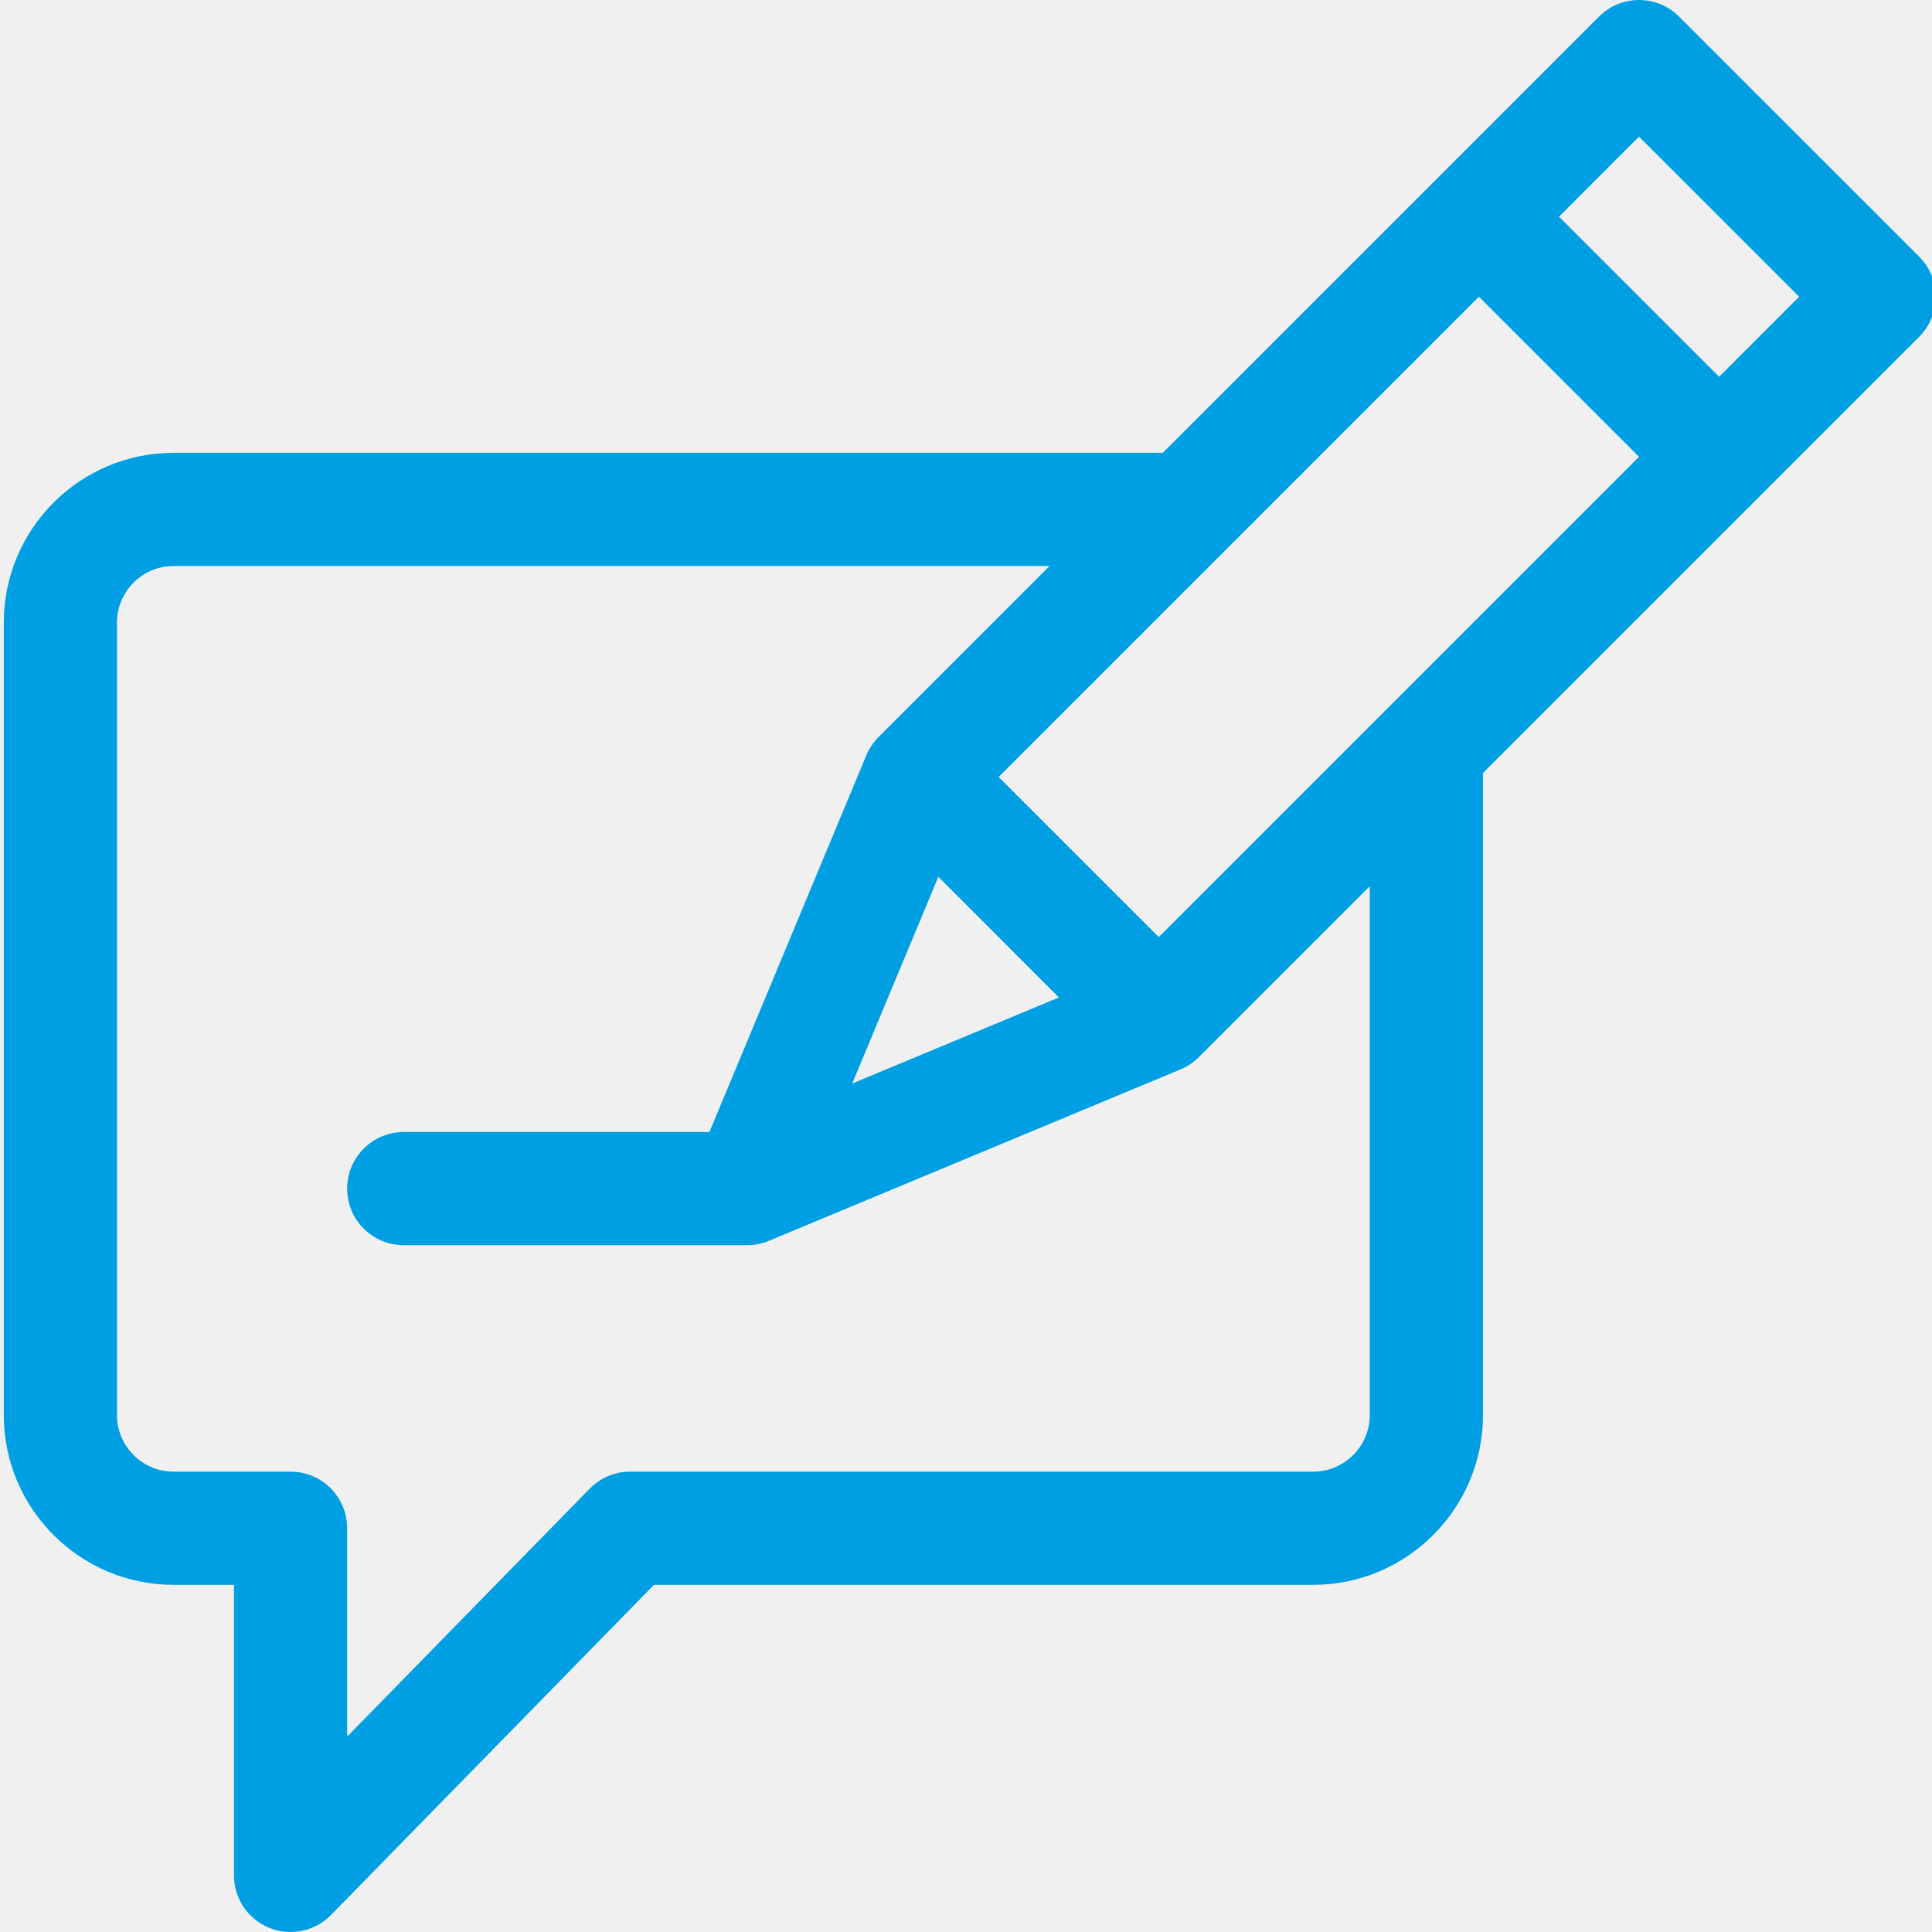
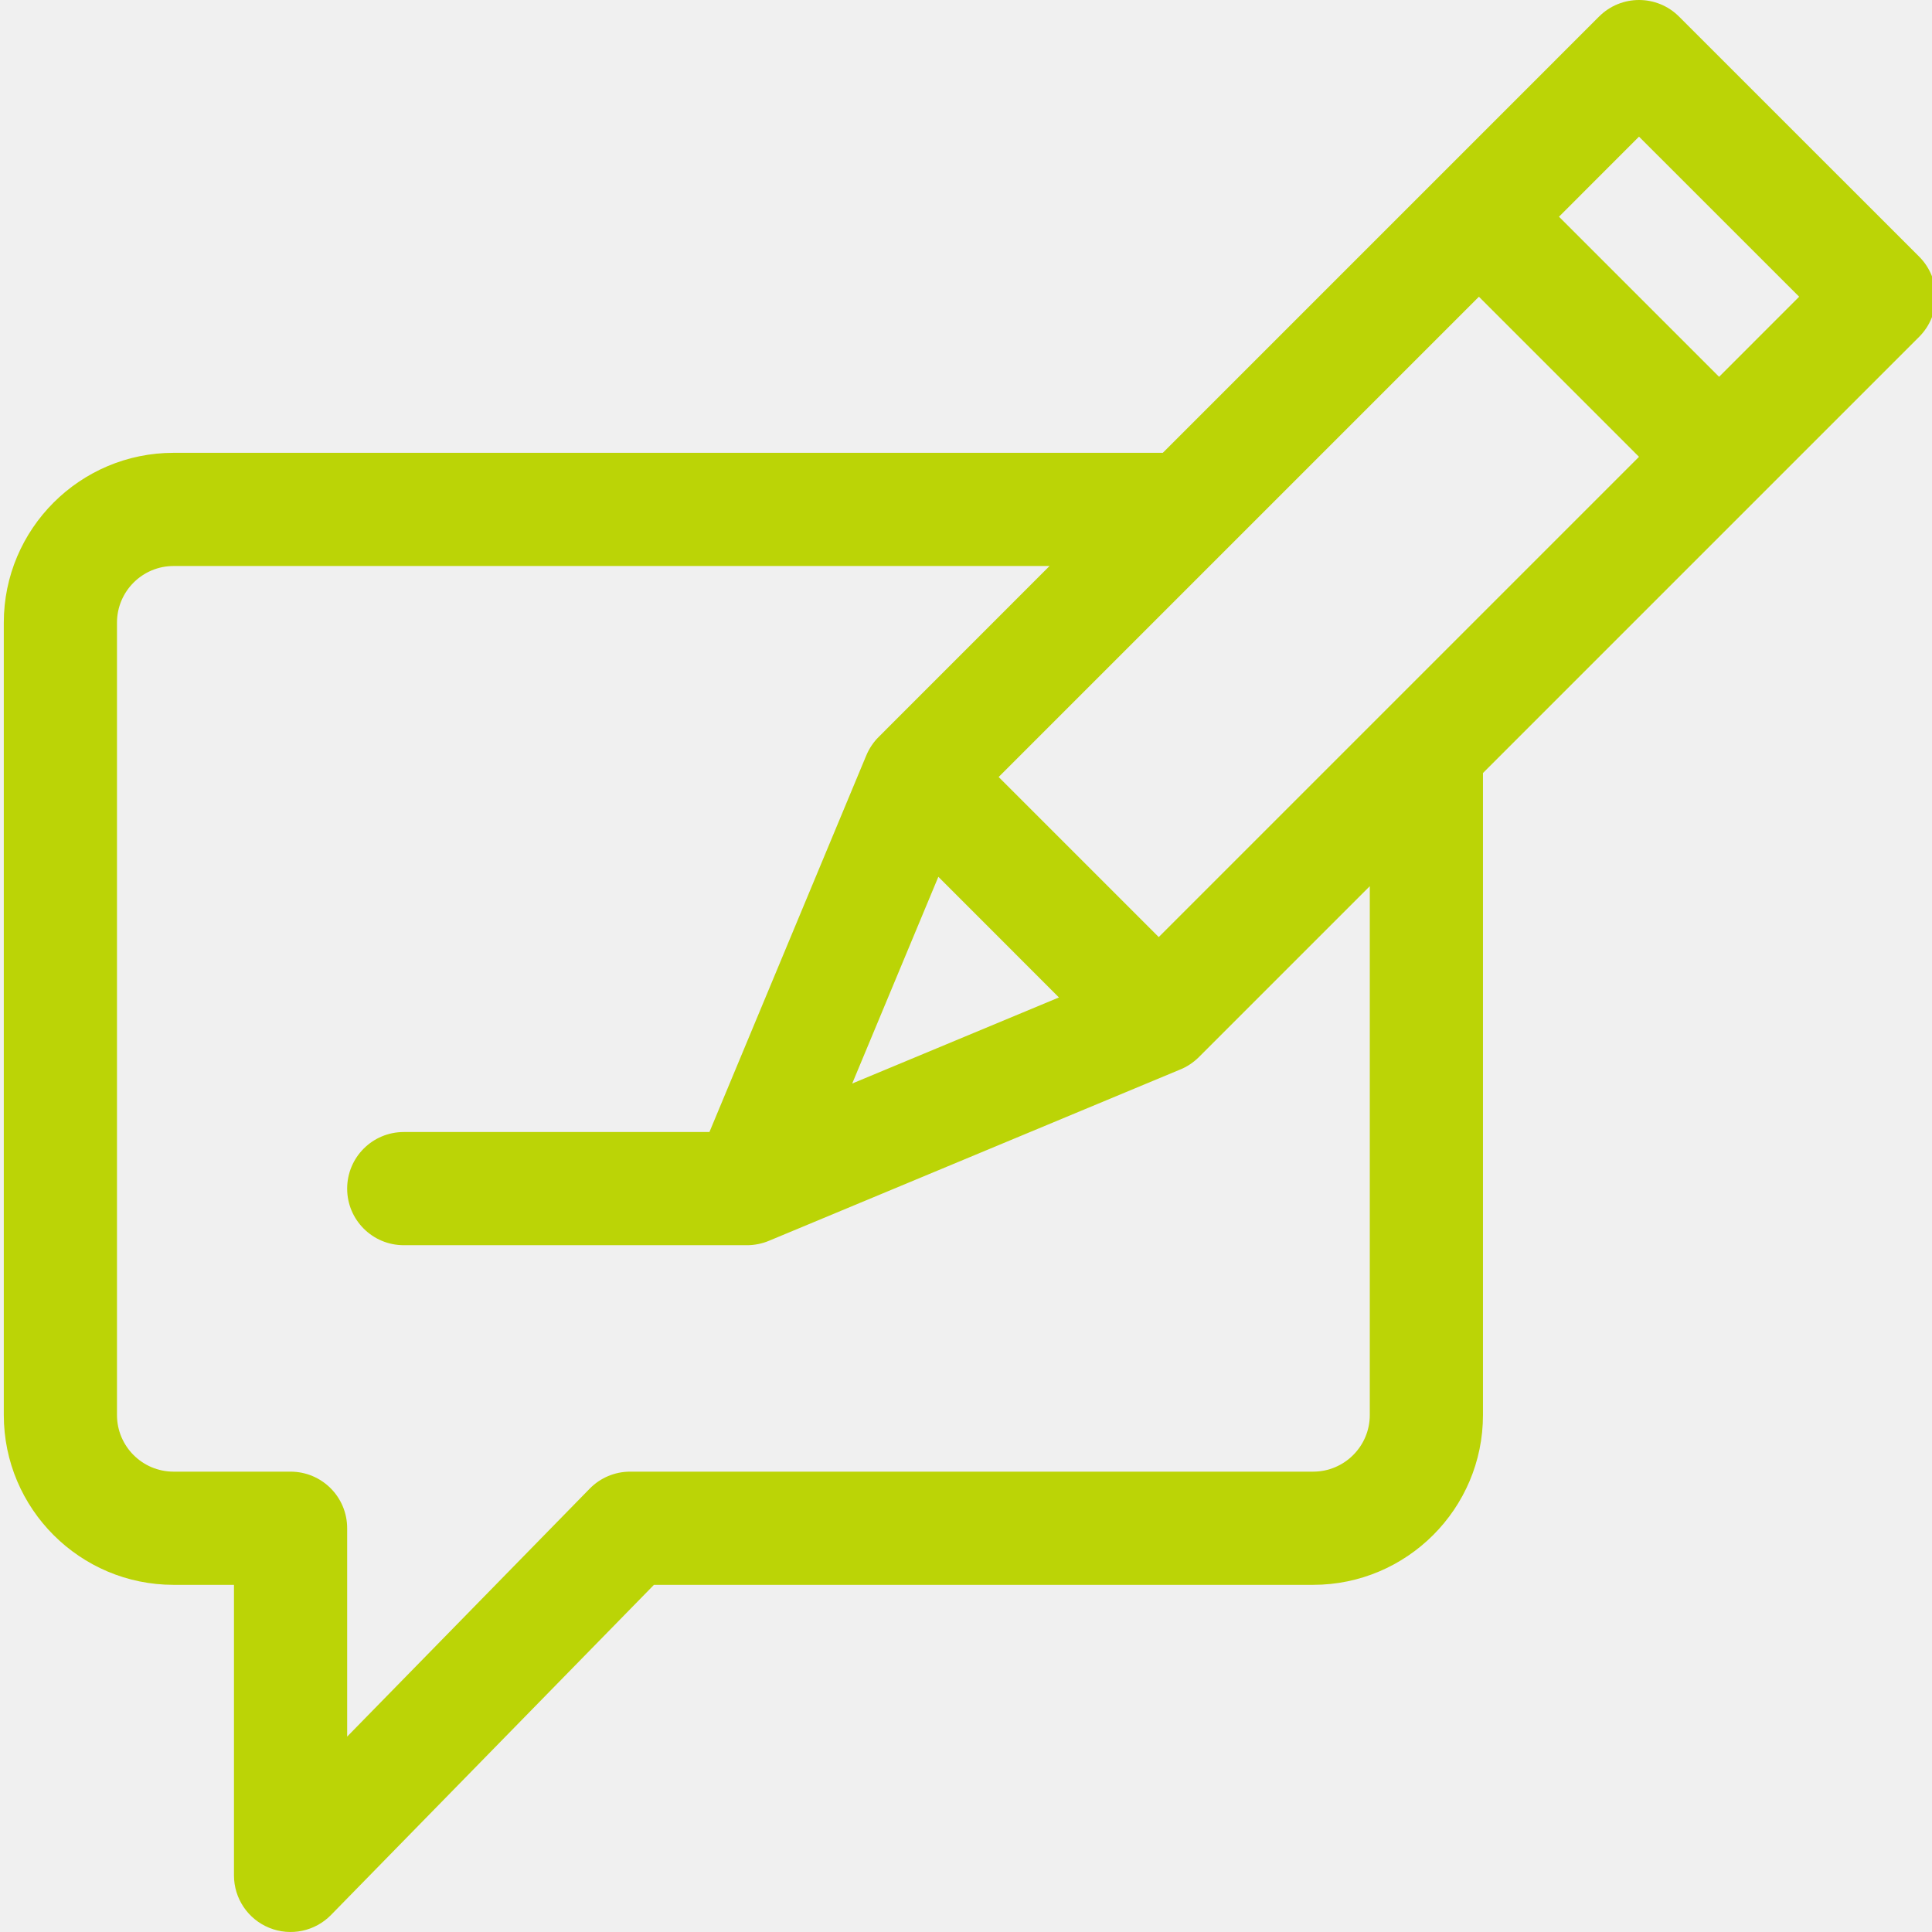
<svg xmlns="http://www.w3.org/2000/svg" width="29" height="29" viewBox="0 0 29 29" fill="none">
  <g clip-path="url(#clip0)">
-     <path d="M25.203 0.249C24.872 -0.083 24.333 -0.083 24.002 0.249L17.454 6.797H2.605C1.2 6.797 0.057 7.94 0.057 9.346V21.24C0.057 22.646 1.2 23.789 2.605 23.789H3.512V28.15C3.512 28.496 3.721 28.807 4.041 28.937C4.365 29.069 4.731 28.988 4.969 28.744L9.816 23.789H19.711C21.116 23.789 22.26 22.646 22.26 21.24V11.603L28.808 5.055C29.139 4.723 29.139 4.185 28.808 3.853L25.203 0.249ZM17.393 14.066L14.99 11.663L22.199 4.454L24.602 6.857L17.393 14.066ZM14.085 13.161L15.895 14.972L12.792 16.264L14.085 13.161ZM20.561 21.24C20.561 21.709 20.179 22.09 19.711 22.09H9.459C9.23 22.09 9.011 22.182 8.852 22.345L5.211 26.067V22.939C5.211 22.47 4.831 22.09 4.361 22.09H2.605C2.137 22.09 1.756 21.709 1.756 21.24V9.346C1.756 8.877 2.137 8.496 2.605 8.496H15.754L13.188 11.063C13.117 11.133 13.047 11.231 13 11.347L10.649 16.992H6.061C5.591 16.992 5.211 17.372 5.211 17.842C5.211 18.311 5.591 18.691 6.061 18.691H11.214H11.215C11.324 18.691 11.442 18.668 11.549 18.622L17.71 16.056C17.813 16.016 17.916 15.947 17.994 15.869L20.561 13.302V21.24ZM25.804 5.656L23.401 3.253L24.602 2.051L27.006 4.454L25.804 5.656Z" fill="#009fe3" />
+     <path d="M25.203 0.249C24.872 -0.083 24.333 -0.083 24.002 0.249L17.454 6.797H2.605C1.2 6.797 0.057 7.94 0.057 9.346V21.24C0.057 22.646 1.2 23.789 2.605 23.789H3.512V28.15C3.512 28.496 3.721 28.807 4.041 28.937C4.365 29.069 4.731 28.988 4.969 28.744L9.816 23.789H19.711C21.116 23.789 22.26 22.646 22.26 21.24V11.603L28.808 5.055C29.139 4.723 29.139 4.185 28.808 3.853L25.203 0.249ZM17.393 14.066L14.99 11.663L22.199 4.454L24.602 6.857L17.393 14.066ZM14.085 13.161L15.895 14.972L12.792 16.264L14.085 13.161ZM20.561 21.24C20.561 21.709 20.179 22.09 19.711 22.09H9.459C9.23 22.09 9.011 22.182 8.852 22.345L5.211 26.067V22.939C5.211 22.47 4.831 22.09 4.361 22.09H2.605C2.137 22.09 1.756 21.709 1.756 21.24V9.346C1.756 8.877 2.137 8.496 2.605 8.496H15.754L13.188 11.063C13.117 11.133 13.047 11.231 13 11.347L10.649 16.992H6.061C5.591 16.992 5.211 17.372 5.211 17.842C5.211 18.311 5.591 18.691 6.061 18.691H11.214H11.215C11.324 18.691 11.442 18.668 11.549 18.622L17.71 16.056C17.813 16.016 17.916 15.947 17.994 15.869L20.561 13.302V21.24ZM25.804 5.656L23.401 3.253L24.602 2.051L27.006 4.454L25.804 5.656Z" fill="#bbd406" />
  </g>
  <defs>
    <clipPath id="clip0">
      <rect width="29" height="29" fill="white" />
    </clipPath>
  </defs>
</svg>
